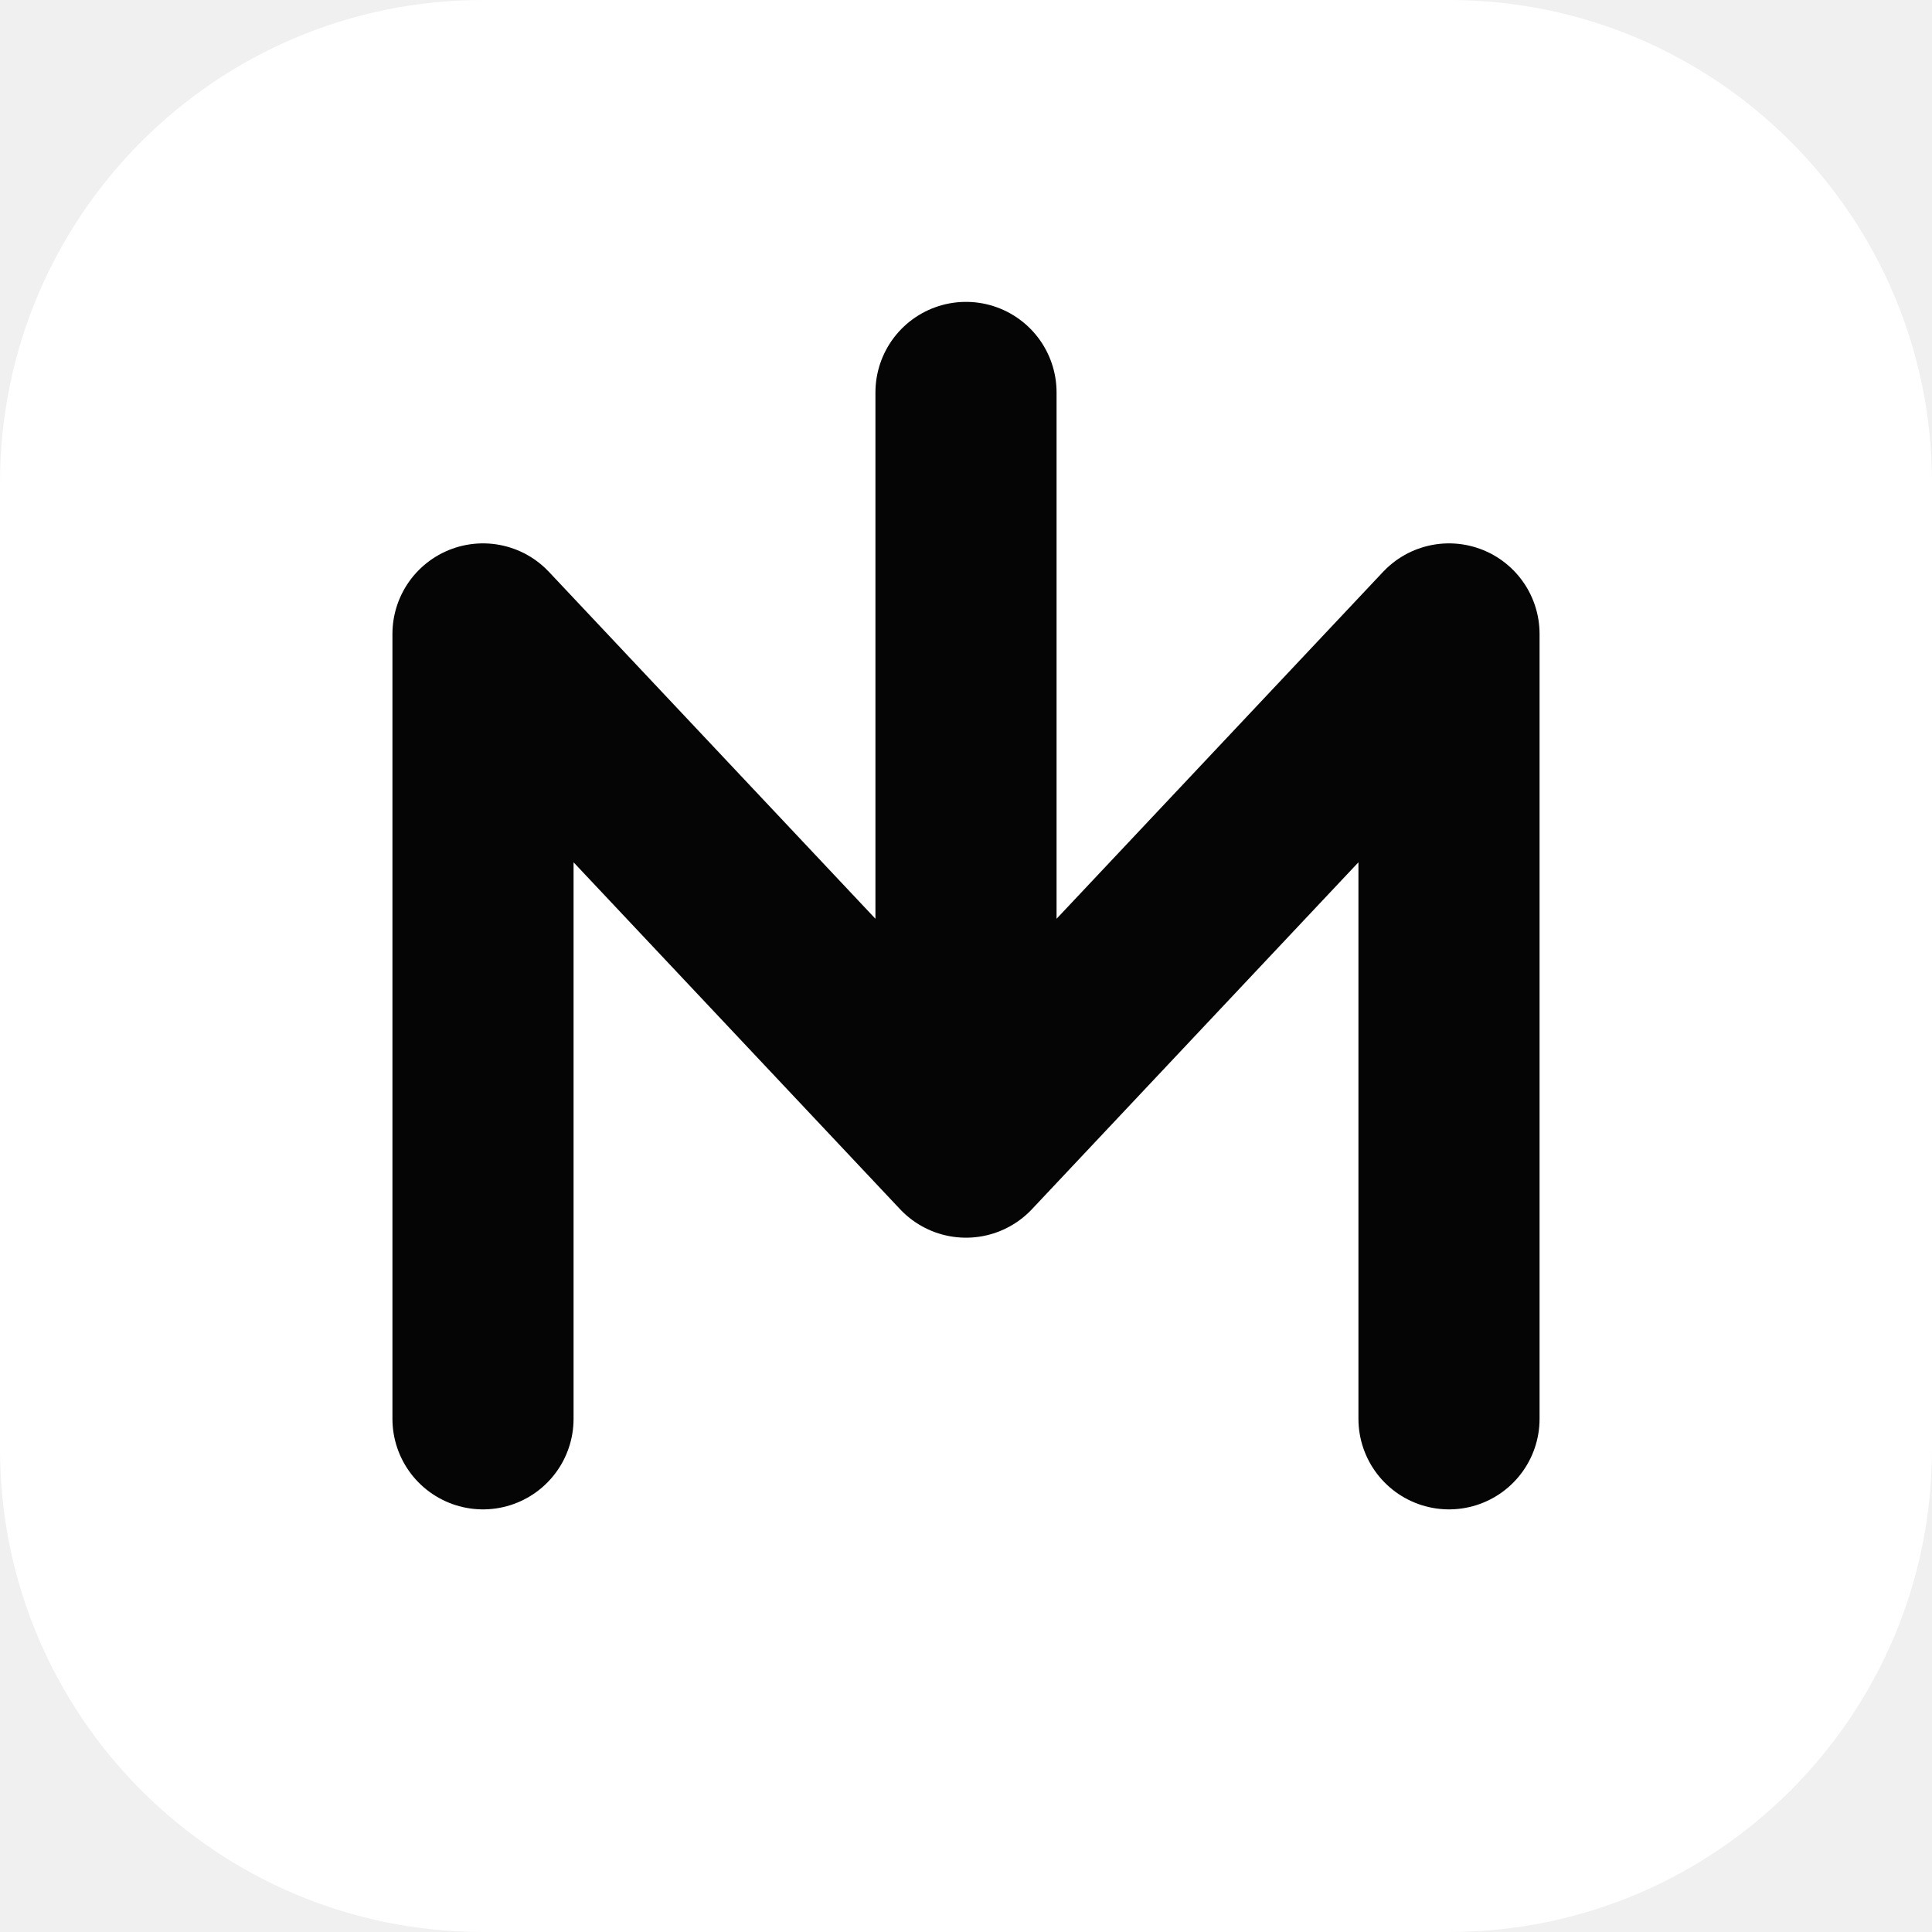
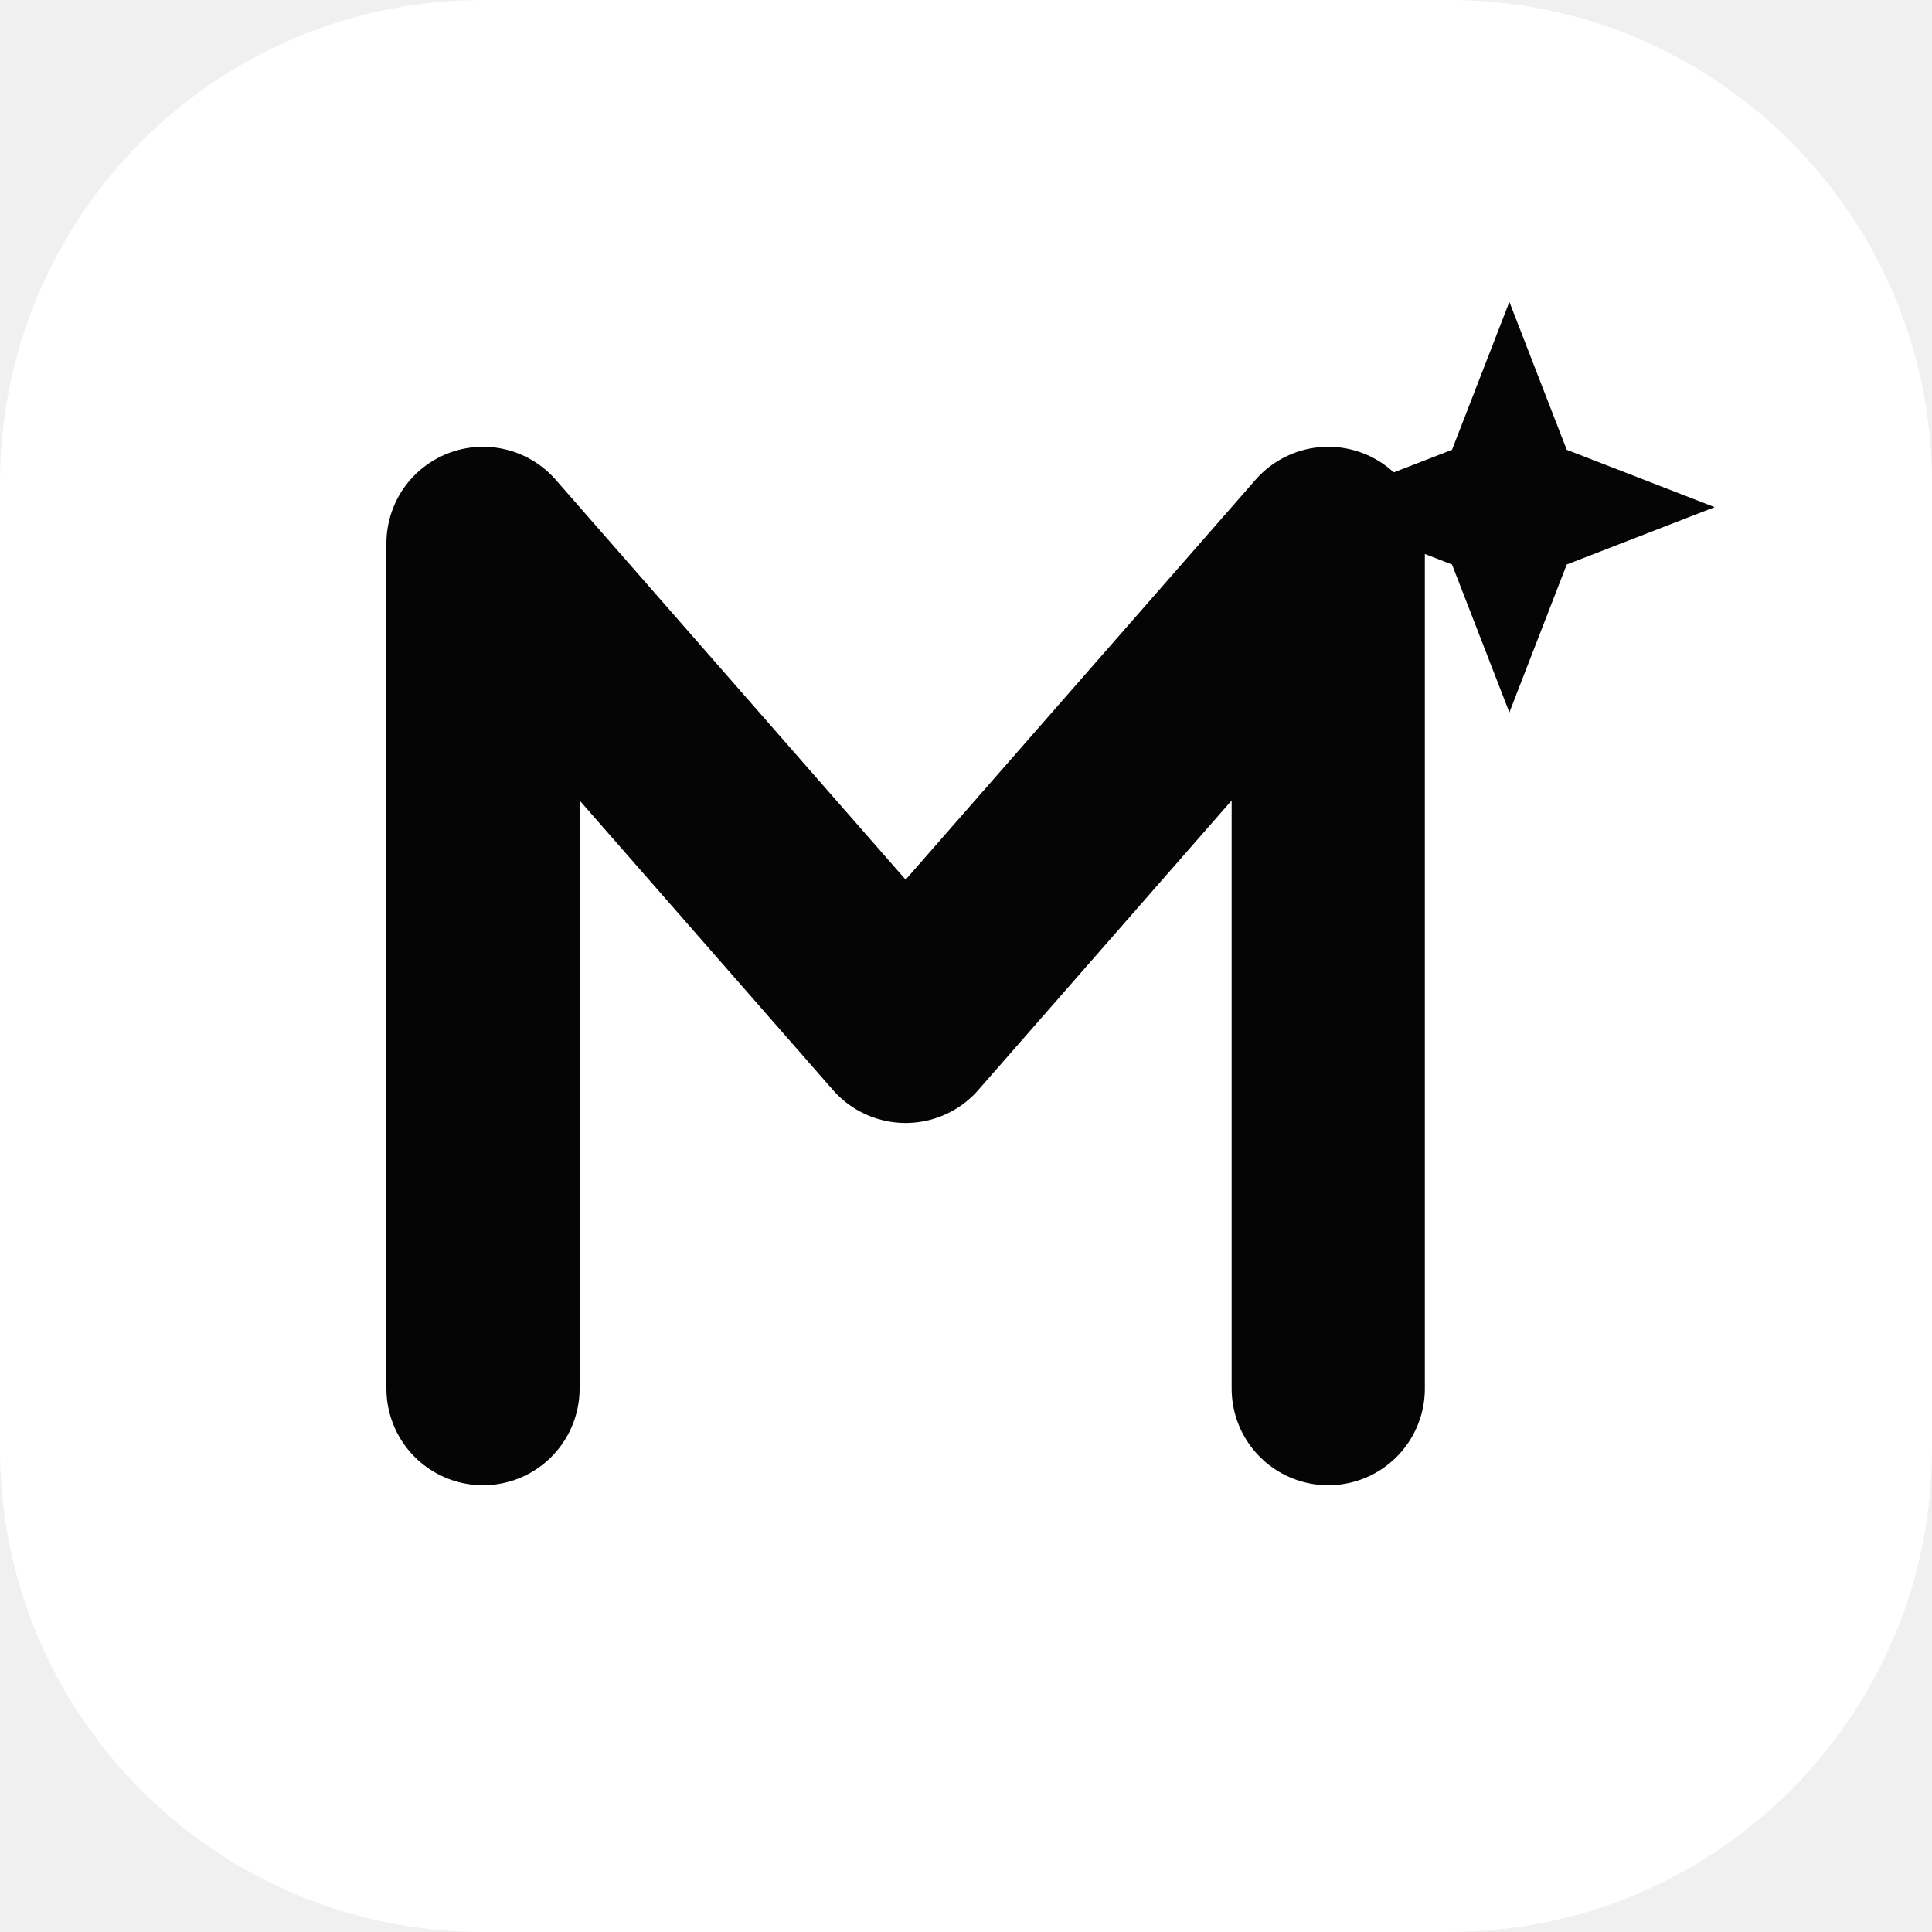
<svg xmlns="http://www.w3.org/2000/svg" viewBox="0 0 32 32">
  <rect width="32" height="32" rx="8" fill="#ffffff" />
-   <path d="M8 23.5V10.5l8 8.5 8-8.5v13M16 6.5v12.5" fill="none" stroke="#050505" stroke-width="3" stroke-linecap="round" stroke-linejoin="round" />
+   <path d="M8 23V9l7 8 7-8v14" fill="none" stroke="#050505" stroke-width="3.2" stroke-linecap="round" stroke-linejoin="round" />
+   <path d="M25 5l.95 2.45L28.4 8.4l-2.45.95L25 11.8l-.95-2.45L21.6 8.4l2.45-.95z" fill="#050505" />
</svg>
